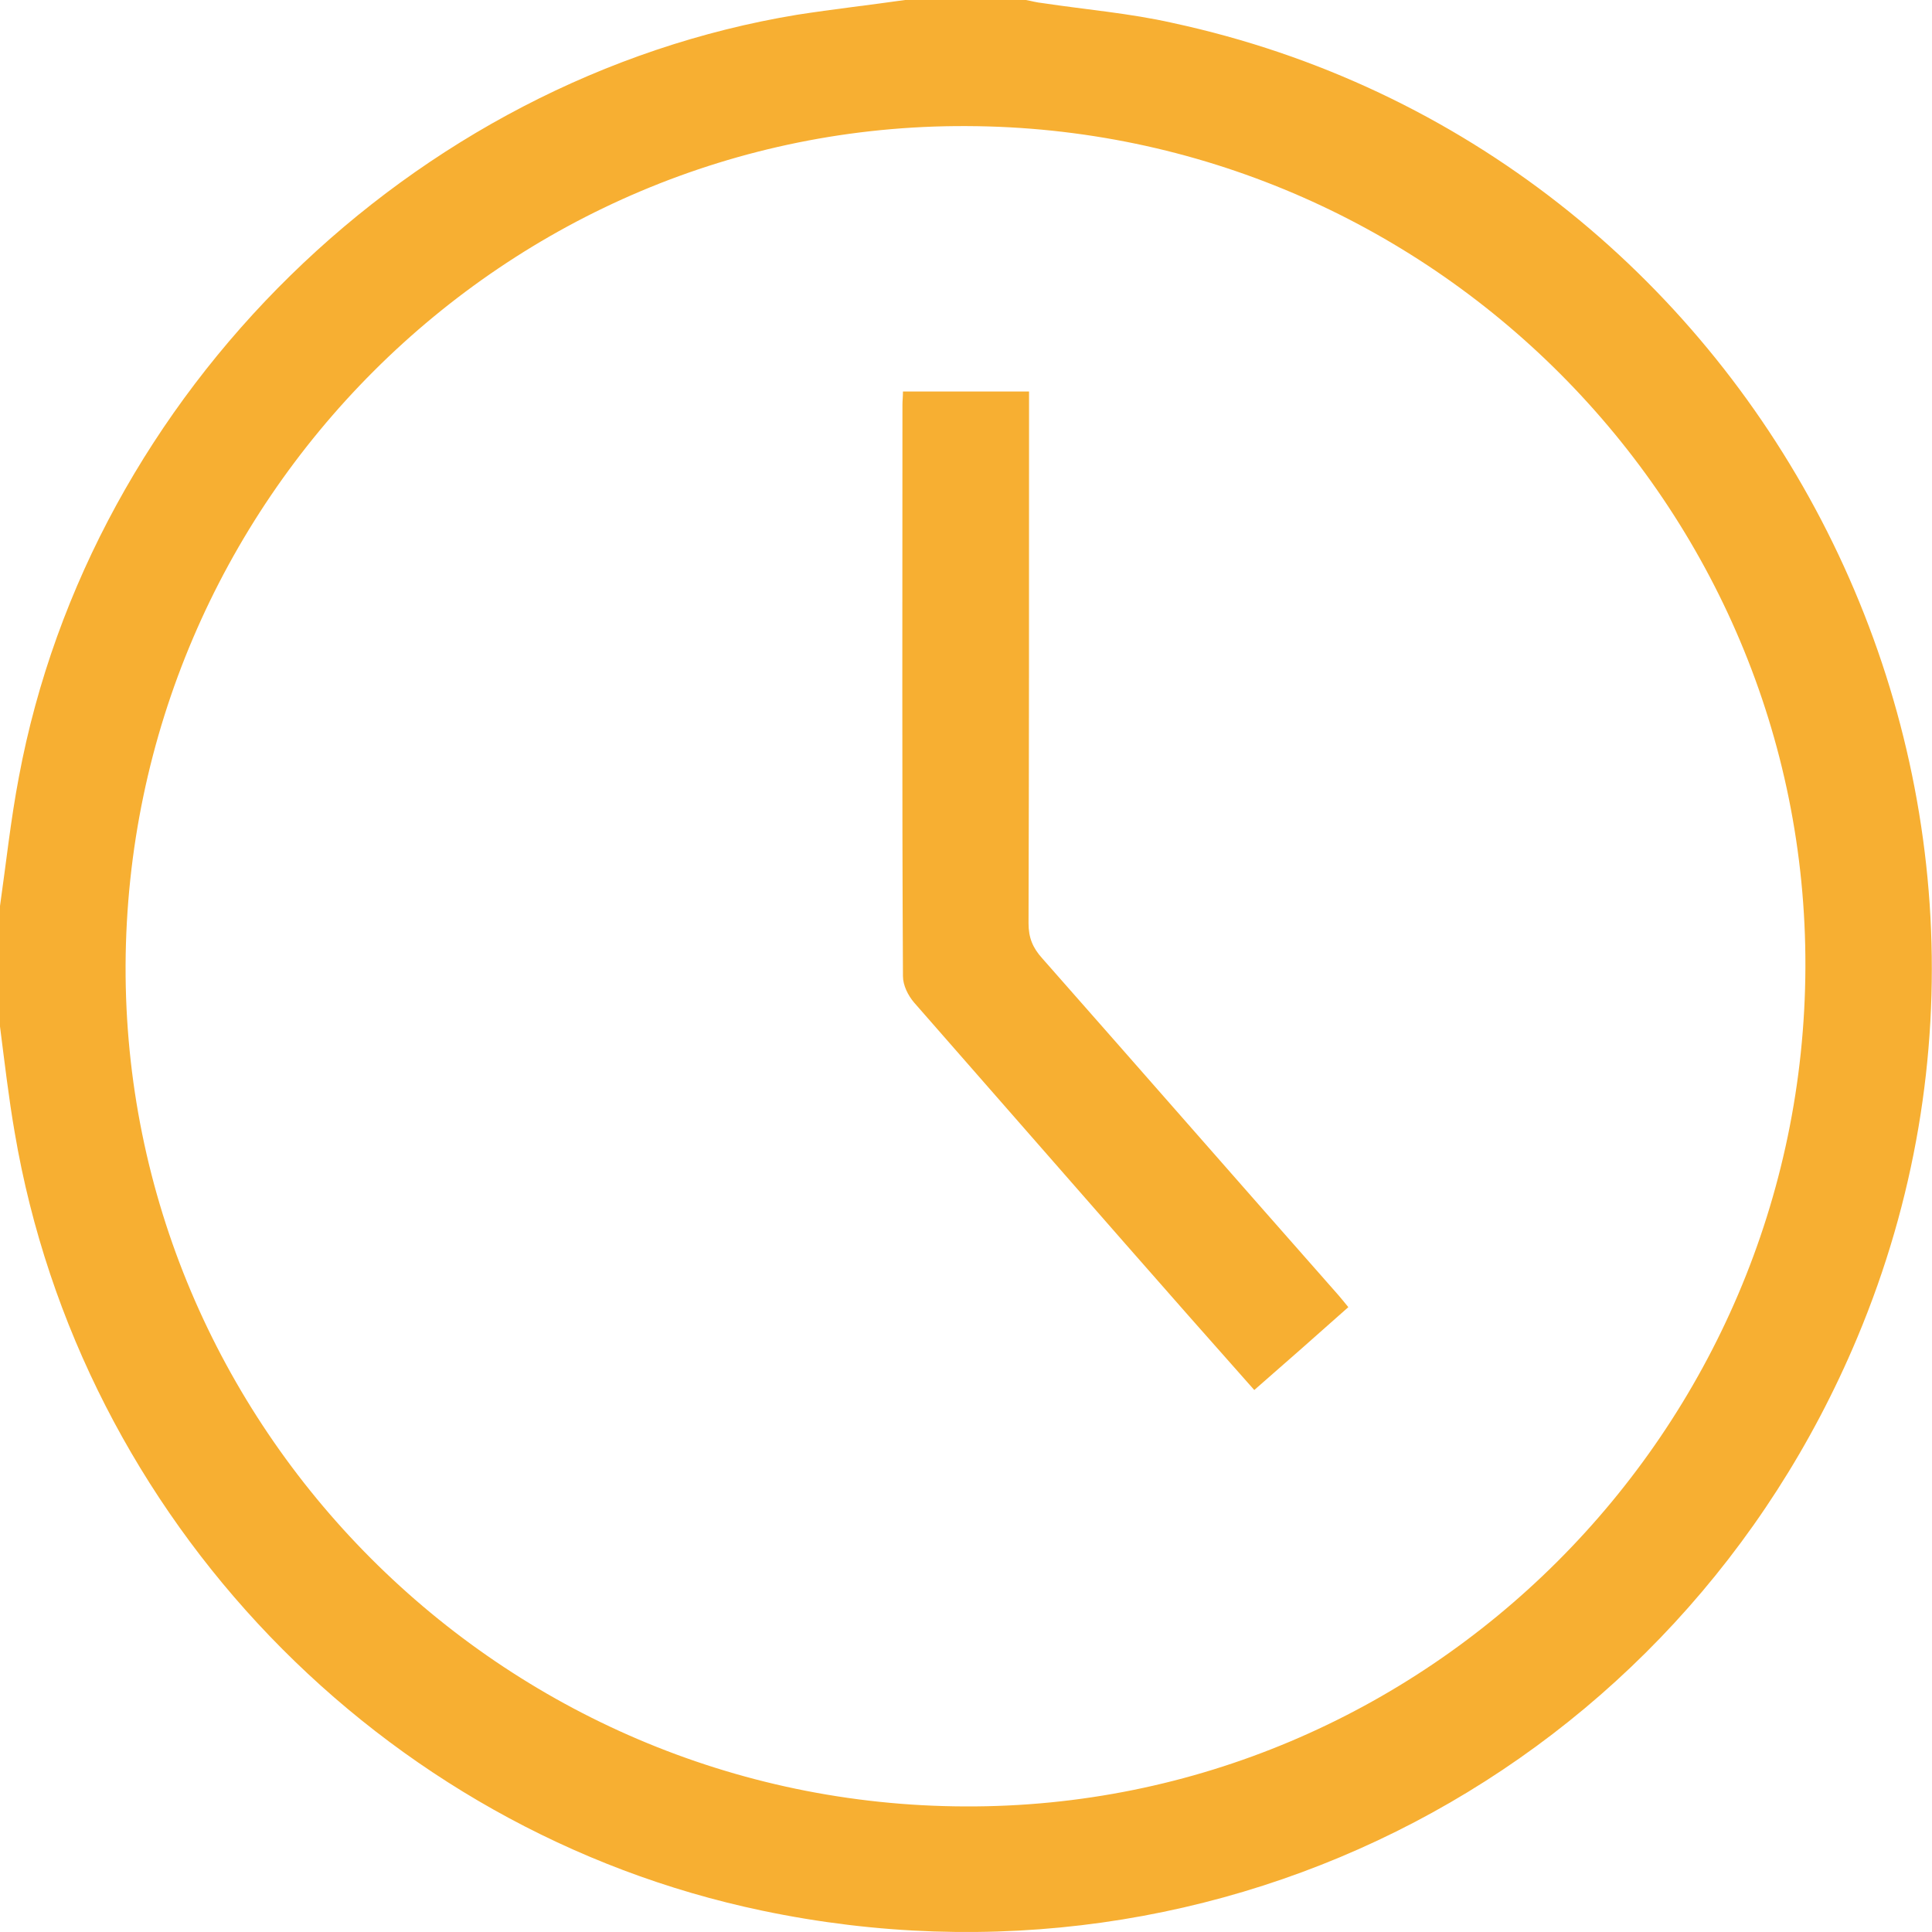
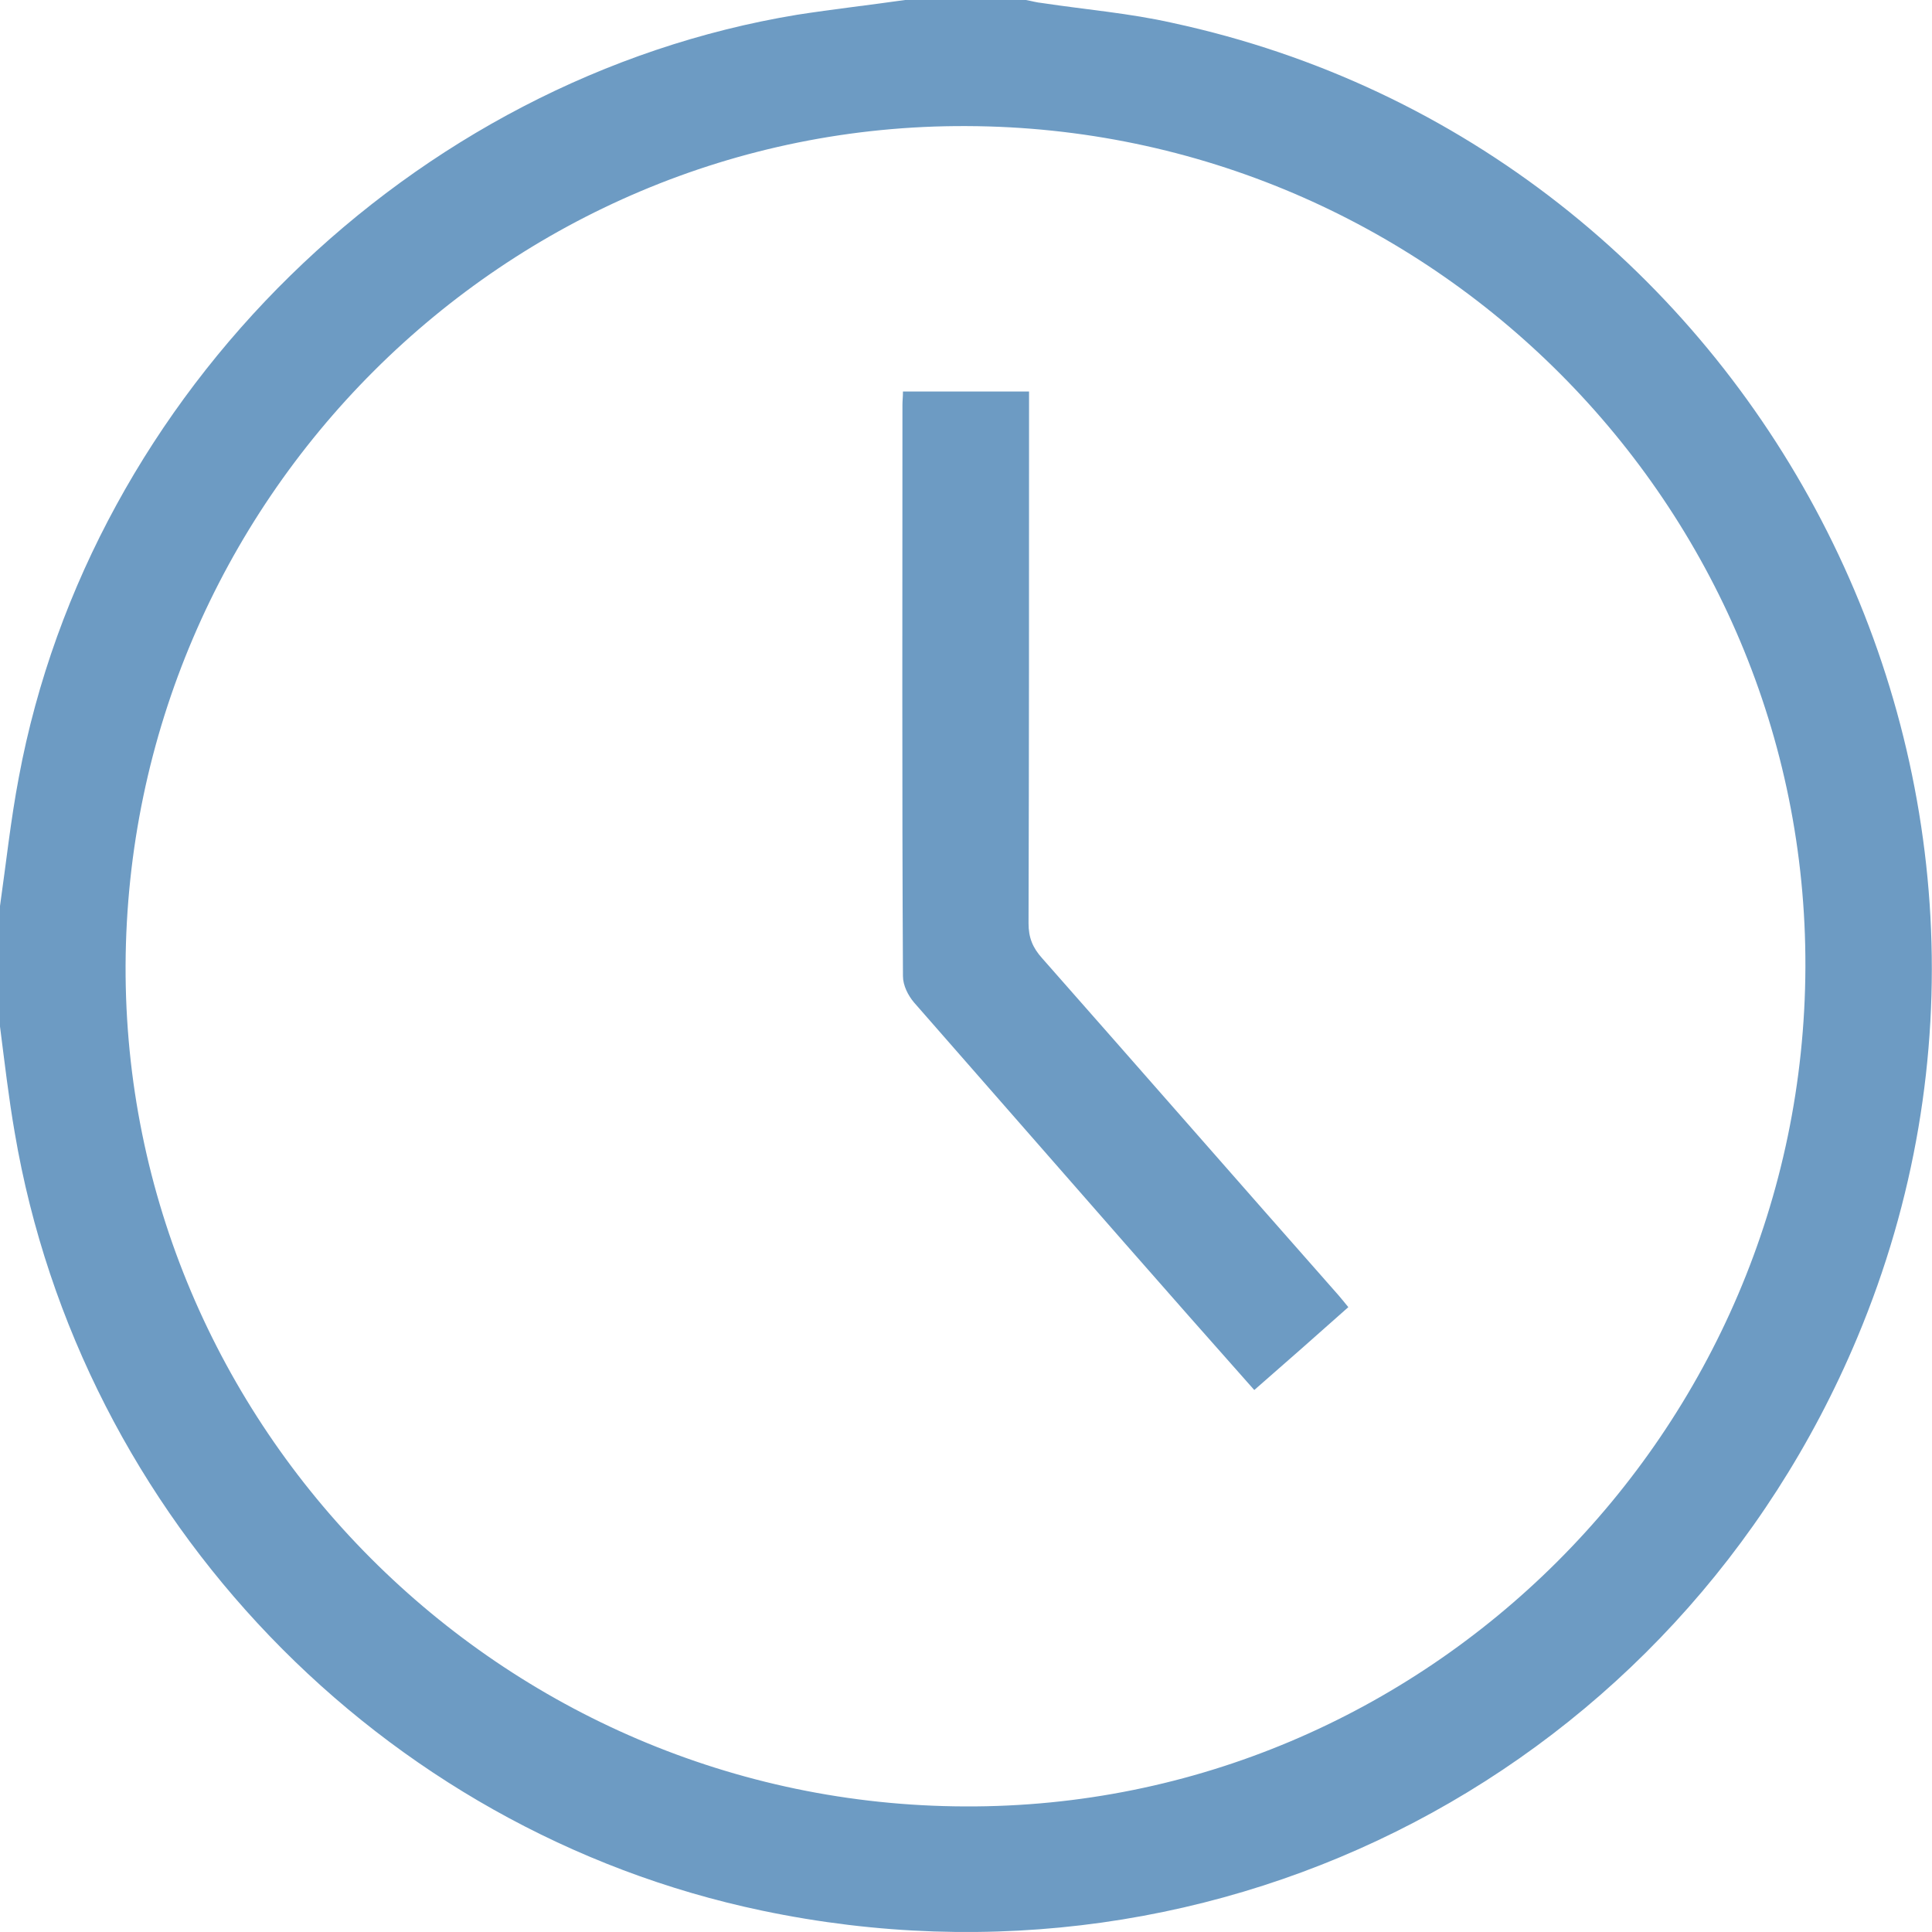
<svg xmlns="http://www.w3.org/2000/svg" width="38" height="38">
  <g class="layer">
-     <path d="m17.8,0c0.8,0 1.59,0 2.38,0c0.11,0.02 0.21,0.05 0.32,0.06c0.86,0.13 1.72,0.2 2.56,0.39c11.52,2.48 18.03,14.99 13.47,25.86c-3.56,8.49 -12.49,13.17 -21.54,11.27c-7.5,-1.57 -13.41,-7.71 -14.7,-15.3c-0.12,-0.69 -0.2,-1.39 -0.29,-2.09c0,-0.79 0,-1.58 0,-2.37c0.12,-0.84 0.21,-1.69 0.37,-2.53c1.41,-7.57 7.73,-13.75 15.31,-15c0.71,-0.11 1.42,-0.19 2.12,-0.29zm17.71,19.02c0.03,-9.08 -7.38,-16.51 -16.5,-16.54c-9.07,-0.04 -16.5,7.38 -16.54,16.51c-0.03,9.07 7.39,16.51 16.51,16.54c9.06,0.04 16.5,-7.38 16.53,-16.51z" fill="#f7af32" id="svg_1" />
-     <path d="m26.52,25.71c-0.63,0.56 -1.23,1.09 -1.85,1.63c-0.86,-0.97 -1.7,-1.92 -2.54,-2.88c-1.38,-1.58 -2.77,-3.16 -4.15,-4.74c-0.12,-0.14 -0.22,-0.34 -0.22,-0.52c-0.02,-3.75 -0.01,-7.5 -0.01,-11.24c0,-0.08 0.01,-0.15 0.01,-0.26l2.48,0c0,0.15 0,0.29 0,0.43c0,3.34 0,6.68 -0.01,10.03c0,0.28 0.08,0.48 0.27,0.69c1.94,2.2 3.88,4.42 5.83,6.63c0.05,0.06 0.11,0.13 0.19,0.23l0,0z" fill="#f7af32" id="svg_2" />
+     <path d="m17.8,0c0.8,0 1.59,0 2.38,0c0.11,0.02 0.21,0.05 0.32,0.06c0.86,0.13 1.72,0.2 2.56,0.39c11.52,2.48 18.03,14.99 13.47,25.86c-3.56,8.49 -12.49,13.17 -21.54,11.27c-7.5,-1.57 -13.41,-7.71 -14.7,-15.3c-0.12,-0.69 -0.2,-1.39 -0.29,-2.09c0,-0.79 0,-1.58 0,-2.37c0.12,-0.84 0.21,-1.69 0.37,-2.53c1.41,-7.57 7.73,-13.75 15.31,-15c0.71,-0.11 1.42,-0.19 2.12,-0.29zm17.71,19.02c0.03,-9.08 -7.38,-16.51 -16.5,-16.54c-9.07,-0.04 -16.5,7.38 -16.54,16.51c-0.03,9.07 7.39,16.51 16.51,16.54c9.06,0.04 16.5,-7.38 16.53,-16.51z" fill="#6d9bc3" id="svg_1" />
+     <path d="m26.52,25.71c-0.63,0.56 -1.23,1.09 -1.85,1.63c-0.86,-0.97 -1.7,-1.92 -2.54,-2.88c-1.38,-1.58 -2.77,-3.16 -4.15,-4.74c-0.12,-0.14 -0.22,-0.34 -0.22,-0.52c-0.02,-3.75 -0.01,-7.5 -0.01,-11.24c0,-0.08 0.01,-0.15 0.01,-0.26l2.48,0c0,0.15 0,0.29 0,0.43c0,3.34 0,6.68 -0.01,10.03c0,0.28 0.08,0.48 0.27,0.69c1.94,2.2 3.88,4.42 5.83,6.63c0.05,0.06 0.11,0.13 0.19,0.23l0,0z" fill="#6d9bc3" id="svg_2" />
  </g>
</svg>
